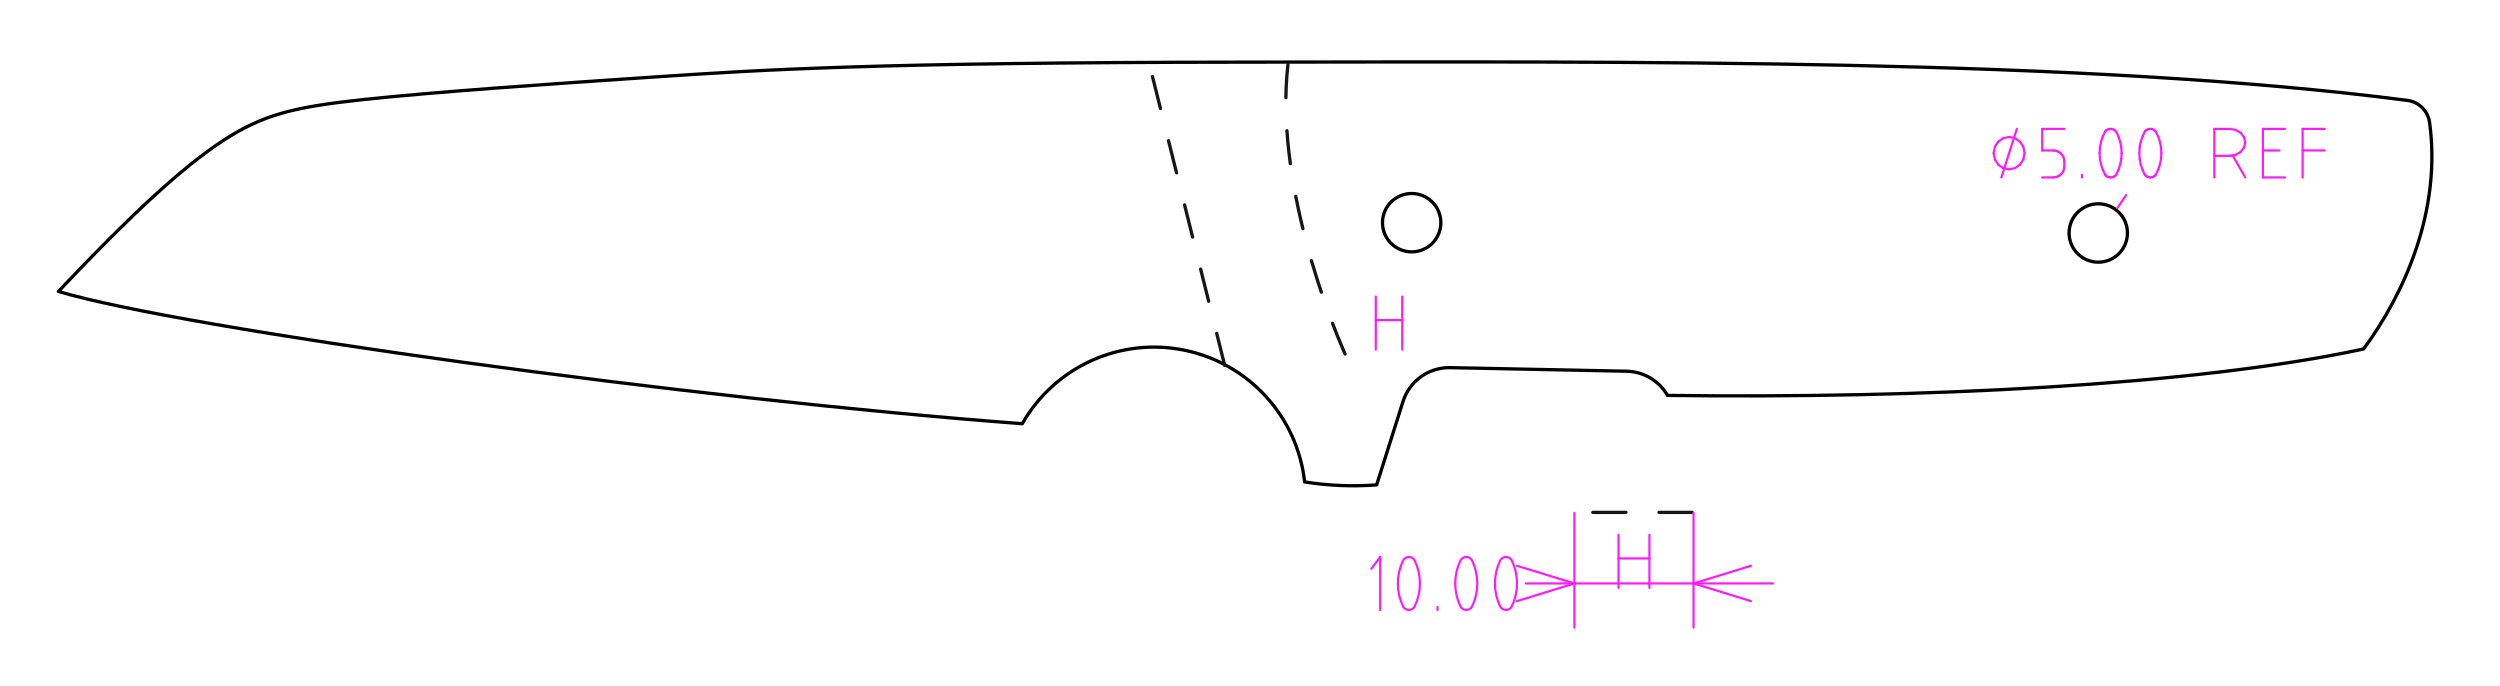
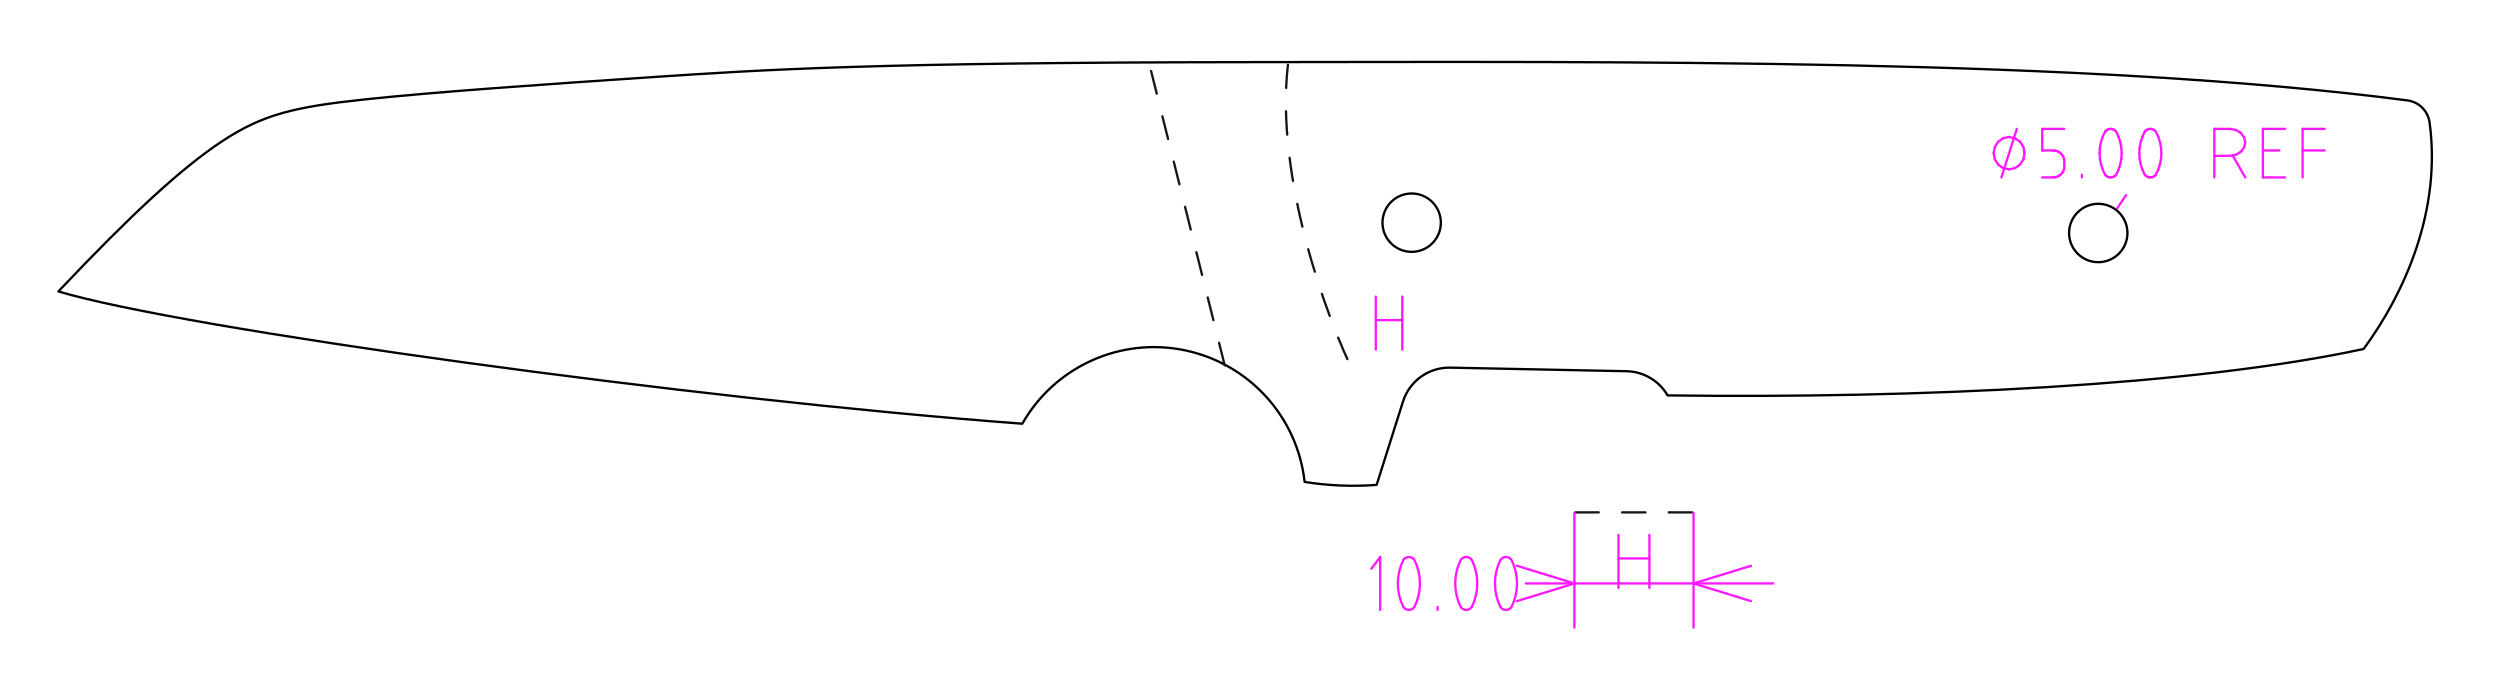
<svg xmlns="http://www.w3.org/2000/svg" width="214.146mm" height="58.759mm" viewBox="0 0 214.146 58.759">
  <style>
polygon {
shape-rendering:crispEdges;
- stroke-width:0.214;
+ stroke-width:0.2;
}
.s1 {
stroke:#000000;
- stroke-width:0.284;
+ stroke-width:0.2;
stroke-linecap:round;
stroke-linejoin:round;
fill:none;
}
.s2 {
stroke:#19b219;
- stroke-width:0.284;
+ stroke-width:0.2;
stroke-linecap:round;
stroke-linejoin:round;
fill:none;
}
.s3 {
stroke:#7f4c00;
- stroke-width:0.284;
+ stroke-width:0.2;
stroke-linecap:round;
stroke-linejoin:round;
fill:none;
}
.s4 {
stroke:#00cc00;
- stroke-width:0.284;
+ stroke-width:0.2;
stroke-linecap:round;
stroke-linejoin:round;
fill:none;
}
.s5 {
stroke:#000000;
- stroke-width:0.189;
+ stroke-width:0.2;
stroke-linecap:round;
stroke-linejoin:round;
fill:none;
}
.s6 {
stroke:#ff19ff;
- stroke-width:0.189;
+ stroke-width:0.2;
stroke-linecap:round;
stroke-linejoin:round;
fill:none;
}
.s7 {
stroke:#ff0000;
- stroke-width:0.284;
+ stroke-width:0.2;
stroke-linecap:round;
stroke-linejoin:round;
fill:none;
}
.s8 {
stroke:#ffff00;
- stroke-width:0.284;
+ stroke-width:0.2;
stroke-linecap:round;
stroke-linejoin:round;
fill:none;
}
.s9 {
stroke:#001919;
- stroke-width:0.189;
+ stroke-width:0.2;
stroke-linecap:round;
stroke-linejoin:round;
fill:none;
}
.sa {
stroke:#006666;
- stroke-width:0.189;
+ stroke-width:0.2;
stroke-linecap:round;
stroke-linejoin:round;
fill:none;
}
.sb {
stroke:#00ffff;
- stroke-width:0.567;
+ stroke-width:0.2;
stroke-linecap:round;
stroke-linejoin:round;
fill:none;
}
.sc {
stroke:#ff0000;
- stroke-width:1.512;
+ stroke-width:0.2;
stroke-linecap:round;
stroke-linejoin:round;
fill:none;
}
.sd {
stroke:#191919;
- stroke-width:0.189;
+ stroke-width:0.2;
stroke-linecap:round;
stroke-linejoin:round;
fill:none;
}
.se {
stroke:#000000;
- stroke-width:0.189;
- stroke-linecap:round;
- stroke-linejoin:round;
- stroke-dasharray:2.835,2.835;
+ stroke-width:0.2;
+ stroke-linecap:round;
+ stroke-linejoin:round;
+ stroke-dasharray:2,2;
fill:none;
}
.sf {
stroke:#000000;
- stroke-width:0.567;
+ stroke-width:0.2;
stroke-linecap:round;
stroke-linejoin:round;
fill:none;
}
.s100 {
stroke:#161617;
- stroke-width:0.284;
- stroke-linecap:round;
- stroke-linejoin:round;
- stroke-dasharray:2.835,2.835;
+ stroke-width:0.2;
+ stroke-linecap:round;
+ stroke-linejoin:round;
+ stroke-dasharray:2,2;
fill:none;
}
</style>
  <path d="M5.000 24.964 C15.627,28.146 59.367,34.194 87.568,36.294 A12.982,12.982 0 0,1 101.473,30.001 A12.982,12.982 0 0,1 111.753,41.281 A26.614,26.614 0 0,0 117.920,41.536 L120.180,34.391 A4.153,4.153 0 0,1 124.223,31.492 L139.332,31.798 A4.153,4.153 0 0,1 142.842,33.870 C164.457,34.152 187.947,33.027 202.462,29.893 C205.989,25.115 209.146,17.986 208.113,10.487 A2.206,2.206 0 0,0 206.212,8.600 C178.568,5.000 139.670,5.288 106.590,5.323 C74.846,5.355 65.416,5.967 56.016,6.596 C46.617,7.226 37.249,7.875 31.224,8.518 C25.199,9.161 22.518,9.799 19.039,12.090 C15.560,14.381 11.284,18.326 5.000,24.964 M123.421 19.074 A2.500,2.500 0 0,1 120.921,21.574 A2.500,2.500 0 0,1 118.421,19.074 A2.500,2.500 0 0,1 120.921,16.574 A2.500,2.500 0 0,1 123.421,19.074 M182.234 19.958 A2.500,2.500 0 0,1 179.734,22.458 A2.500,2.500 0 0,1 177.234,19.958 A2.500,2.500 0 0,1 179.734,17.458 A2.500,2.500 0 0,1 182.234,19.958 " class="s1" />
  <path d="M121.156 47.962 L121.061,47.856 L120.947,47.777 L120.819,47.727 L120.683,47.710 L120.547,47.727 L120.419,47.777 L120.304,47.856 L120.210,47.962 L120.006,48.439 L119.858,48.939 L119.768,49.455 L119.738,49.978 L119.768,50.502 L119.858,51.018 L120.006,51.518 L120.210,51.995 L120.304,52.100 L120.419,52.180 L120.547,52.230 L120.683,52.247 L120.819,52.230 L120.947,52.180 L121.061,52.100 L121.156,51.995 L121.360,51.518 L121.508,51.018 L121.598,50.502 L121.628,49.978 L121.598,49.455 L121.508,48.939 L121.360,48.439 L121.156,47.962 " class="s6" />
  <path d="M126.070 47.962 L125.976,47.856 L125.862,47.777 L125.733,47.727 L125.598,47.710 L125.462,47.727 L125.333,47.777 L125.219,47.856 L125.125,47.962 L124.921,48.439 L124.772,48.939 L124.683,49.455 L124.652,49.978 L124.683,50.502 L124.772,51.018 L124.921,51.518 L125.125,51.995 L125.219,52.100 L125.333,52.180 L125.462,52.230 L125.598,52.247 L125.733,52.230 L125.862,52.180 L125.976,52.100 L126.070,51.995 L126.275,51.518 L126.423,51.018 L126.513,50.502 L126.543,49.978 L126.513,49.455 L126.423,48.939 L126.275,48.439 L126.070,47.962 " class="s6" />
  <path d="M129.473 47.962 L129.379,47.856 L129.264,47.777 L129.136,47.727 L129.000,47.710 L128.864,47.727 L128.736,47.777 L128.622,47.856 L128.527,47.962 L128.323,48.439 L128.175,48.939 L128.085,49.455 L128.055,49.978 L128.085,50.502 L128.175,51.018 L128.323,51.518 L128.527,51.995 L128.622,52.100 L128.736,52.180 L128.864,52.230 L129.000,52.247 L129.136,52.230 L129.264,52.180 L129.379,52.100 L129.473,51.995 L129.677,51.518 L129.825,51.018 L129.915,50.502 L129.945,49.978 L129.915,49.455 L129.825,48.939 L129.677,48.439 L129.473,47.962 " class="s6" />
  <path d="M104.907 31.304 L98.420,5.365 " class="s100" />
  <path d="M110.323 5.539 C109.206,15.139 113.649,27.352 116.083,32.167 " class="s100" />
  <path d="M144.945 43.891 L134.945,43.891 " class="s100" />
  <path d="M117.848 29.942 L117.848,25.405 " class="s6" />
  <path d="M120.116 29.942 L120.116,25.405 " class="s6" />
  <path d="M117.848 27.421 L120.116,27.421 " class="s6" />
  <path d="M138.640 50.356 L138.640,45.820 " class="s6" />
  <path d="M141.287 50.356 L141.287,45.820 " class="s6" />
  <path d="M138.640 47.836 L141.287,47.836 " class="s6" />
  <path d="M145.067 43.930 L145.067,53.759 " class="s6" />
  <path d="M134.860 43.930 L134.860,53.759 " class="s6" />
  <path d="M145.067 49.978 L130.701,49.978 " class="s6" />
  <path d="M145.067 49.978 L151.872,49.978 " class="s6" />
  <path d="M145.067 49.978 L149.982,48.466 " class="s6" />
  <path d="M145.067 49.978 L149.982,51.491 " class="s6" />
  <path d="M134.860 49.978 L129.945,51.491 " class="s6" />
  <path d="M134.860 49.978 L129.945,48.466 " class="s6" />
  <path d="M117.470 48.718 L118.226,47.710 " class="s6" />
  <path d="M118.226 47.710 L118.226,52.247 " class="s6" />
  <path d="M123.140 52.247 L123.140,51.995 " class="s6" />
  <path d="M182.116 16.710 L181.360,17.844 " class="s6" />
  <path d="M171.436 15.198 L172.759,11.039 " class="s6" />
  <path d="M176.823 11.039 L174.933,11.039 " class="s6" />
  <path d="M174.933 11.039 L174.933,12.888 " class="s6" />
  <path d="M174.933 12.888 L175.878,12.888 " class="s6" />
  <path d="M175.878 12.888 L176.062,12.906 " class="s6" />
  <path d="M176.062 12.906 L176.239,12.960 " class="s6" />
  <path d="M176.239 12.960 L176.402,13.045 " class="s6" />
  <path d="M176.402 13.045 L176.544,13.160 " class="s6" />
  <path d="M176.544 13.160 L176.662,13.300 " class="s6" />
  <path d="M176.662 13.300 L176.749,13.459 " class="s6" />
  <path d="M176.749 13.459 L176.804,13.632 " class="s6" />
  <path d="M176.804 13.632 L176.823,13.812 " class="s6" />
  <path d="M176.823 13.812 L176.823,14.274 " class="s6" />
  <path d="M176.823 14.274 L176.804,14.454 " class="s6" />
  <path d="M176.804 14.454 L176.749,14.626 " class="s6" />
  <path d="M176.749 14.626 L176.662,14.786 " class="s6" />
  <path d="M176.662 14.786 L176.544,14.925 " class="s6" />
  <path d="M176.544 14.925 L176.402,15.040 " class="s6" />
  <path d="M176.402 15.040 L176.239,15.126 " class="s6" />
  <path d="M176.239 15.126 L176.062,15.179 " class="s6" />
  <path d="M176.062 15.179 L175.878,15.198 " class="s6" />
  <path d="M175.878 15.198 L174.933,15.198 " class="s6" />
  <path d="M178.335 15.198 L178.335,14.967 " class="s6" />
  <path d="M189.677 15.198 L189.677,11.039 " class="s6" />
  <path d="M189.677 11.039 L191.000,11.039 " class="s6" />
  <path d="M191.000 11.039 L191.506,11.127 " class="s6" />
  <path d="M191.506 11.127 L191.936,11.378 " class="s6" />
  <path d="M191.936 11.378 L192.222,11.752 " class="s6" />
  <path d="M192.222 11.752 L192.323,12.195 " class="s6" />
  <path d="M192.323 12.195 L192.222,12.637 " class="s6" />
  <path d="M192.222 12.637 L191.936,13.011 " class="s6" />
  <path d="M191.936 13.011 L191.506,13.262 " class="s6" />
  <path d="M191.506 13.262 L191.000,13.350 " class="s6" />
  <path d="M191.000 13.350 L189.677,13.350 " class="s6" />
  <path d="M192.323 15.198 L191.254,13.327 " class="s6" />
  <path d="M195.726 15.198 L193.835,15.198 " class="s6" />
  <path d="M193.835 15.198 L193.835,11.039 " class="s6" />
  <path d="M193.835 11.039 L195.726,11.039 " class="s6" />
  <path d="M193.835 12.888 L195.253,12.888 " class="s6" />
  <path d="M197.238 15.198 L197.238,11.039 " class="s6" />
  <path d="M197.238 11.039 L199.128,11.039 " class="s6" />
  <path d="M197.238 12.888 L199.128,12.888 " class="s6" />
  <path d="M170.774 13.119 L170.875,12.588 " class="s6" />
  <path d="M170.875 12.588 L171.162,12.138 " class="s6" />
  <path d="M171.162 12.138 L171.591,11.838 " class="s6" />
  <path d="M171.591 11.838 L172.098,11.732 " class="s6" />
  <path d="M172.098 11.732 L172.604,11.838 " class="s6" />
  <path d="M172.604 11.838 L173.033,12.138 " class="s6" />
  <path d="M173.033 12.138 L173.320,12.588 " class="s6" />
  <path d="M173.320 12.588 L173.421,13.119 " class="s6" />
  <path d="M173.421 13.119 L173.320,13.649 " class="s6" />
  <path d="M173.320 13.649 L173.033,14.099 " class="s6" />
  <path d="M173.033 14.099 L172.604,14.399 " class="s6" />
  <path d="M172.604 14.399 L172.098,14.505 " class="s6" />
  <path d="M172.098 14.505 L171.591,14.399 " class="s6" />
  <path d="M171.591 14.399 L171.162,14.099 " class="s6" />
  <path d="M171.162 14.099 L170.875,13.649 " class="s6" />
  <path d="M170.875 13.649 L170.774,13.119 " class="s6" />
  <path d="M181.265 11.270 L181.470,11.708 " class="s6" />
  <path d="M181.470 11.708 L181.618,12.166 " class="s6" />
  <path d="M181.618 12.166 L181.708,12.639 " class="s6" />
  <path d="M181.708 12.639 L181.738,13.119 " class="s6" />
  <path d="M181.738 13.119 L181.708,13.599 " class="s6" />
  <path d="M181.708 13.599 L181.618,14.071 " class="s6" />
  <path d="M181.618 14.071 L181.470,14.530 " class="s6" />
  <path d="M181.470 14.530 L181.265,14.967 " class="s6" />
  <path d="M181.265 14.967 L181.171,15.064 " class="s6" />
  <path d="M181.171 15.064 L181.057,15.137 " class="s6" />
  <path d="M181.057 15.137 L180.928,15.182 " class="s6" />
  <path d="M180.928 15.182 L180.793,15.198 " class="s6" />
  <path d="M180.793 15.198 L180.657,15.182 " class="s6" />
  <path d="M180.657 15.182 L180.529,15.137 " class="s6" />
  <path d="M180.529 15.137 L180.414,15.064 " class="s6" />
  <path d="M180.414 15.064 L180.320,14.967 " class="s6" />
  <path d="M180.320 14.967 L180.116,14.530 " class="s6" />
  <path d="M180.116 14.530 L179.968,14.071 " class="s6" />
  <path d="M179.968 14.071 L179.878,13.599 " class="s6" />
  <path d="M179.878 13.599 L179.848,13.119 " class="s6" />
  <path d="M179.848 13.119 L179.878,12.639 " class="s6" />
  <path d="M179.878 12.639 L179.968,12.166 " class="s6" />
  <path d="M179.968 12.166 L180.116,11.708 " class="s6" />
  <path d="M180.116 11.708 L180.320,11.270 " class="s6" />
  <path d="M180.320 11.270 L180.414,11.174 " class="s6" />
  <path d="M180.414 11.174 L180.529,11.100 " class="s6" />
  <path d="M180.529 11.100 L180.657,11.055 " class="s6" />
  <path d="M180.657 11.055 L180.793,11.039 " class="s6" />
  <path d="M180.793 11.039 L180.928,11.055 " class="s6" />
  <path d="M180.928 11.055 L181.057,11.100 " class="s6" />
  <path d="M181.057 11.100 L181.171,11.174 " class="s6" />
  <path d="M181.171 11.174 L181.265,11.270 " class="s6" />
  <path d="M184.668 11.270 L184.872,11.708 " class="s6" />
  <path d="M184.872 11.708 L185.020,12.166 " class="s6" />
  <path d="M185.020 12.166 L185.110,12.639 " class="s6" />
  <path d="M185.110 12.639 L185.140,13.119 " class="s6" />
  <path d="M185.140 13.119 L185.110,13.599 " class="s6" />
  <path d="M185.110 13.599 L185.020,14.071 " class="s6" />
  <path d="M185.020 14.071 L184.872,14.530 " class="s6" />
  <path d="M184.872 14.530 L184.668,14.967 " class="s6" />
  <path d="M184.668 14.967 L184.574,15.064 " class="s6" />
  <path d="M184.574 15.064 L184.459,15.137 " class="s6" />
  <path d="M184.459 15.137 L184.331,15.182 " class="s6" />
  <path d="M184.331 15.182 L184.195,15.198 " class="s6" />
  <path d="M184.195 15.198 L184.059,15.182 " class="s6" />
  <path d="M184.059 15.182 L183.931,15.137 " class="s6" />
  <path d="M183.931 15.137 L183.817,15.064 " class="s6" />
  <path d="M183.817 15.064 L183.723,14.967 " class="s6" />
  <path d="M183.723 14.967 L183.518,14.530 " class="s6" />
  <path d="M183.518 14.530 L183.370,14.071 " class="s6" />
  <path d="M183.370 14.071 L183.280,13.599 " class="s6" />
  <path d="M183.280 13.599 L183.250,13.119 " class="s6" />
  <path d="M183.250 13.119 L183.280,12.639 " class="s6" />
  <path d="M183.280 12.639 L183.370,12.166 " class="s6" />
  <path d="M183.370 12.166 L183.518,11.708 " class="s6" />
  <path d="M183.518 11.708 L183.723,11.270 " class="s6" />
  <path d="M183.723 11.270 L183.817,11.174 " class="s6" />
  <path d="M183.817 11.174 L183.931,11.100 " class="s6" />
  <path d="M183.931 11.100 L184.059,11.055 " class="s6" />
  <path d="M184.059 11.055 L184.195,11.039 " class="s6" />
  <path d="M184.195 11.039 L184.331,11.055 " class="s6" />
  <path d="M184.331 11.055 L184.459,11.100 " class="s6" />
  <path d="M184.459 11.100 L184.574,11.174 " class="s6" />
  <path d="M184.574 11.174 L184.668,11.270 " class="s6" />
</svg>
